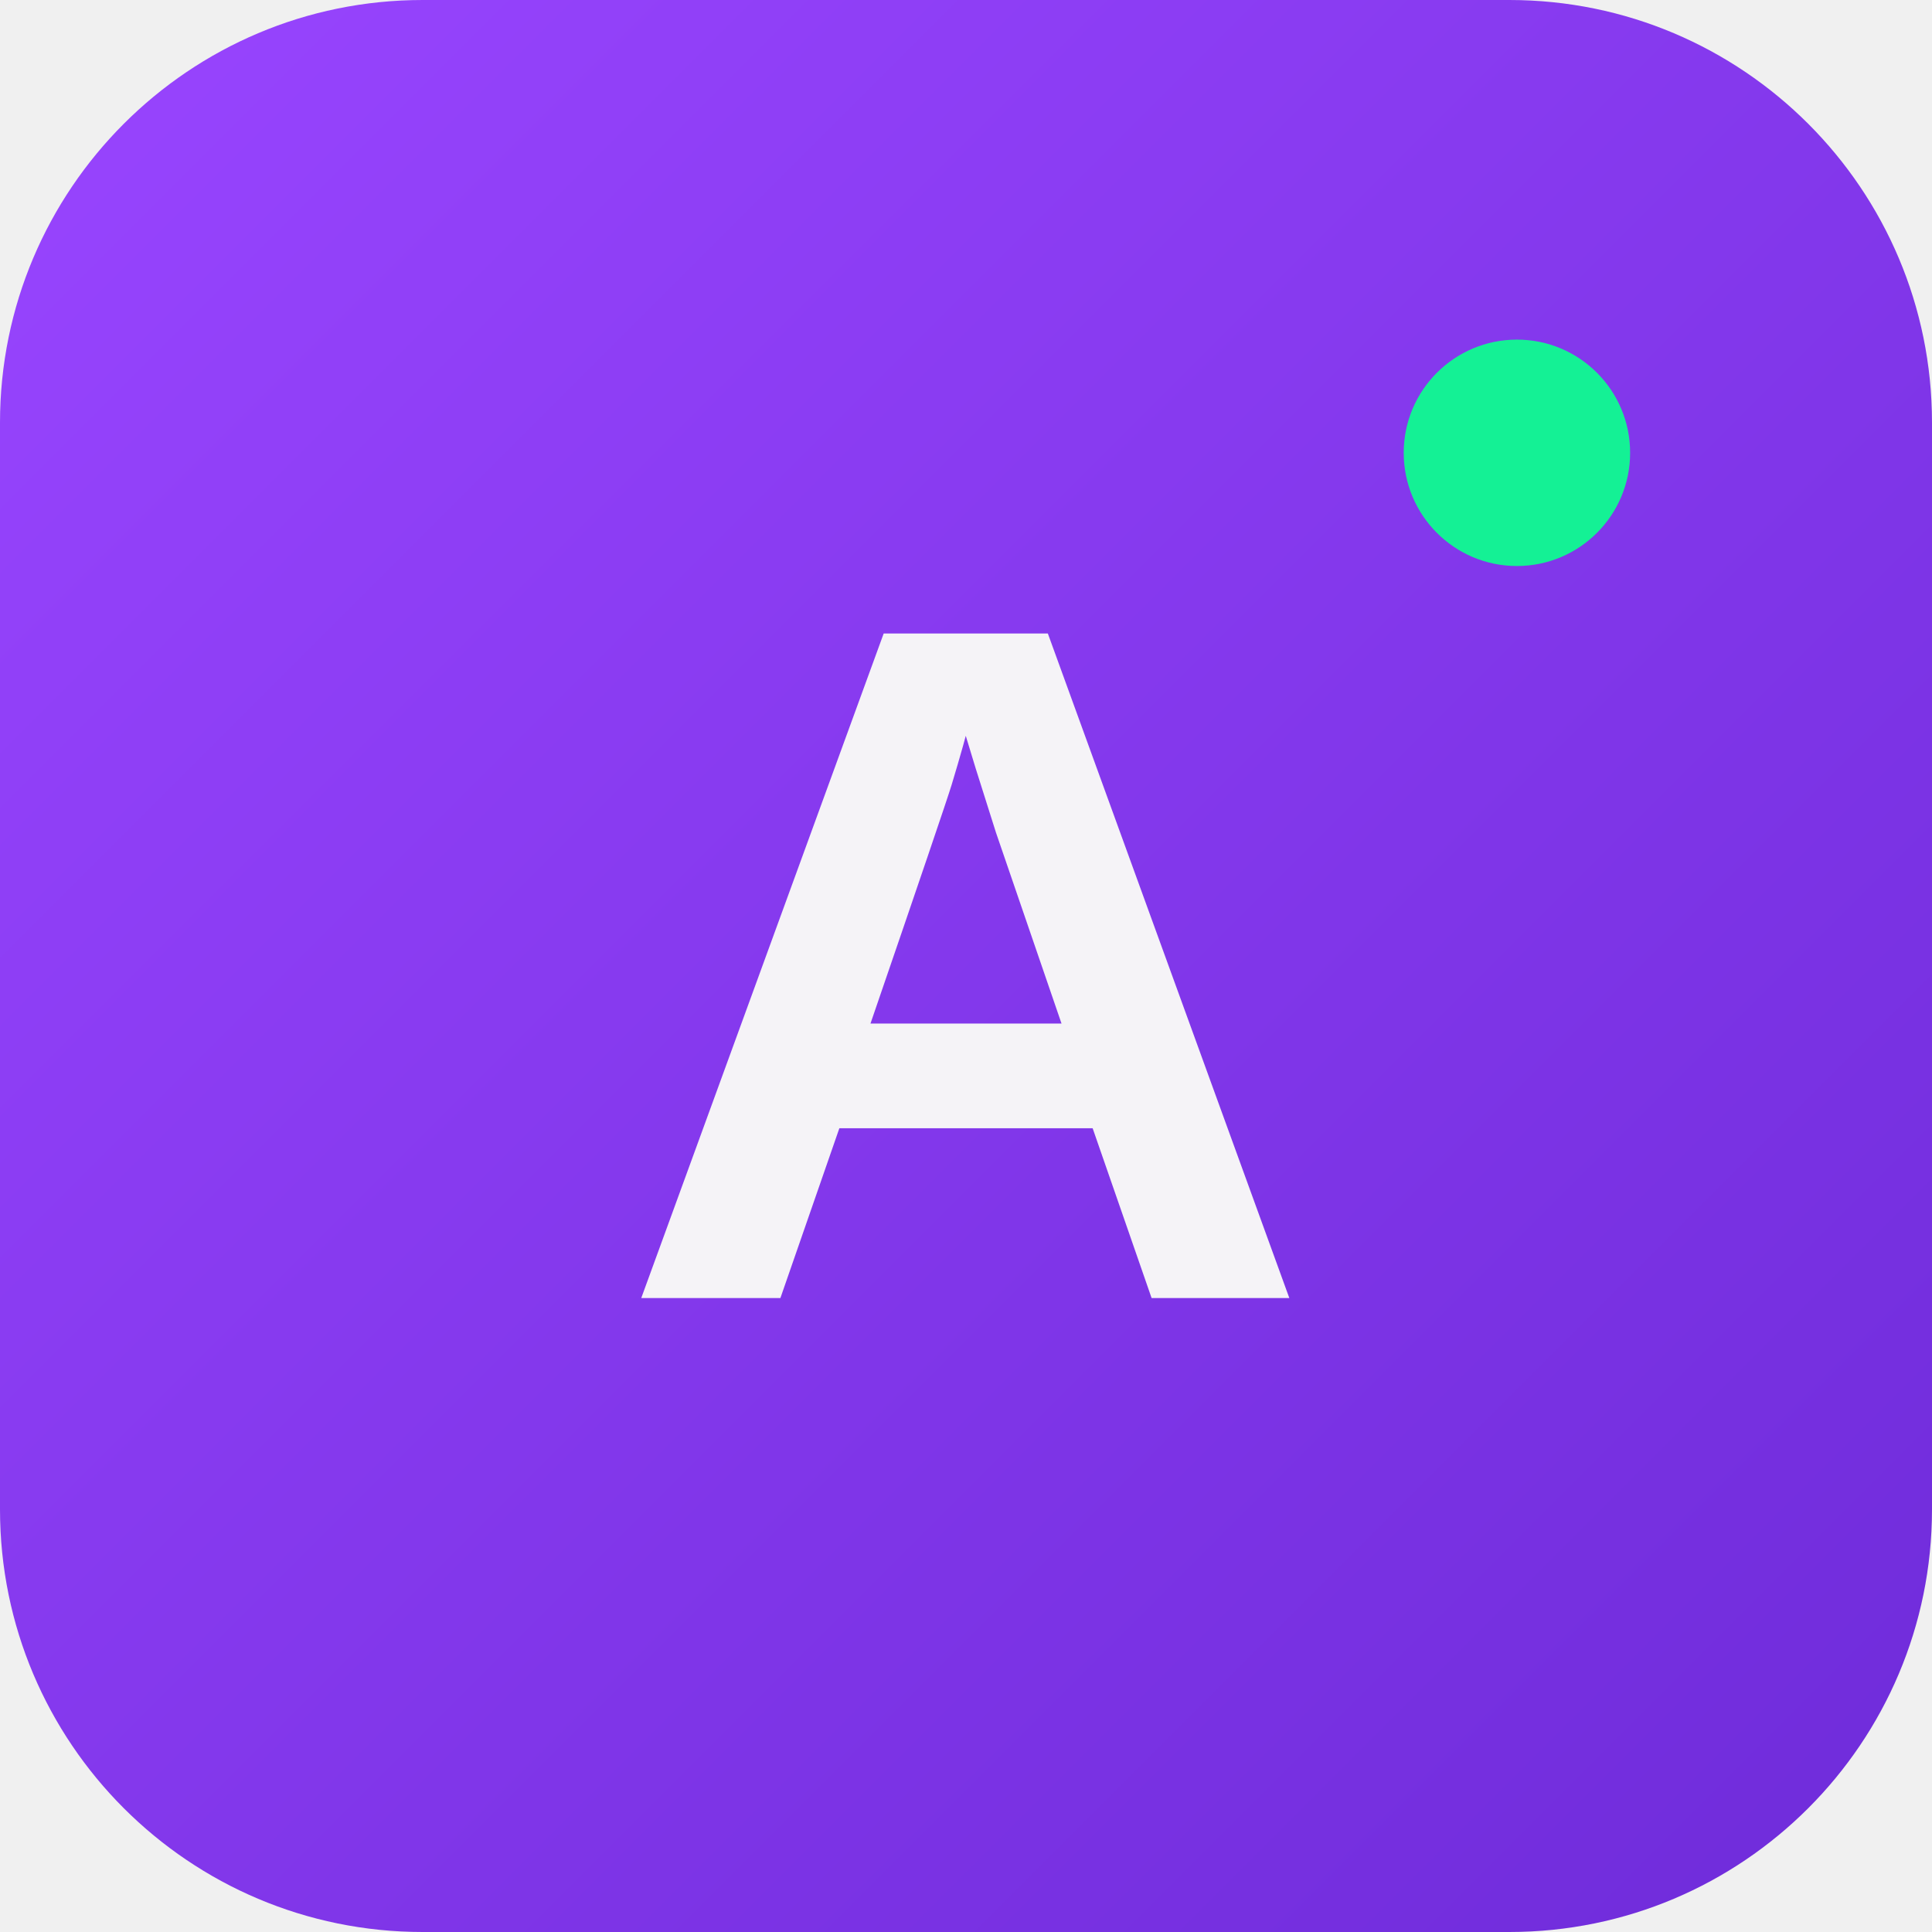
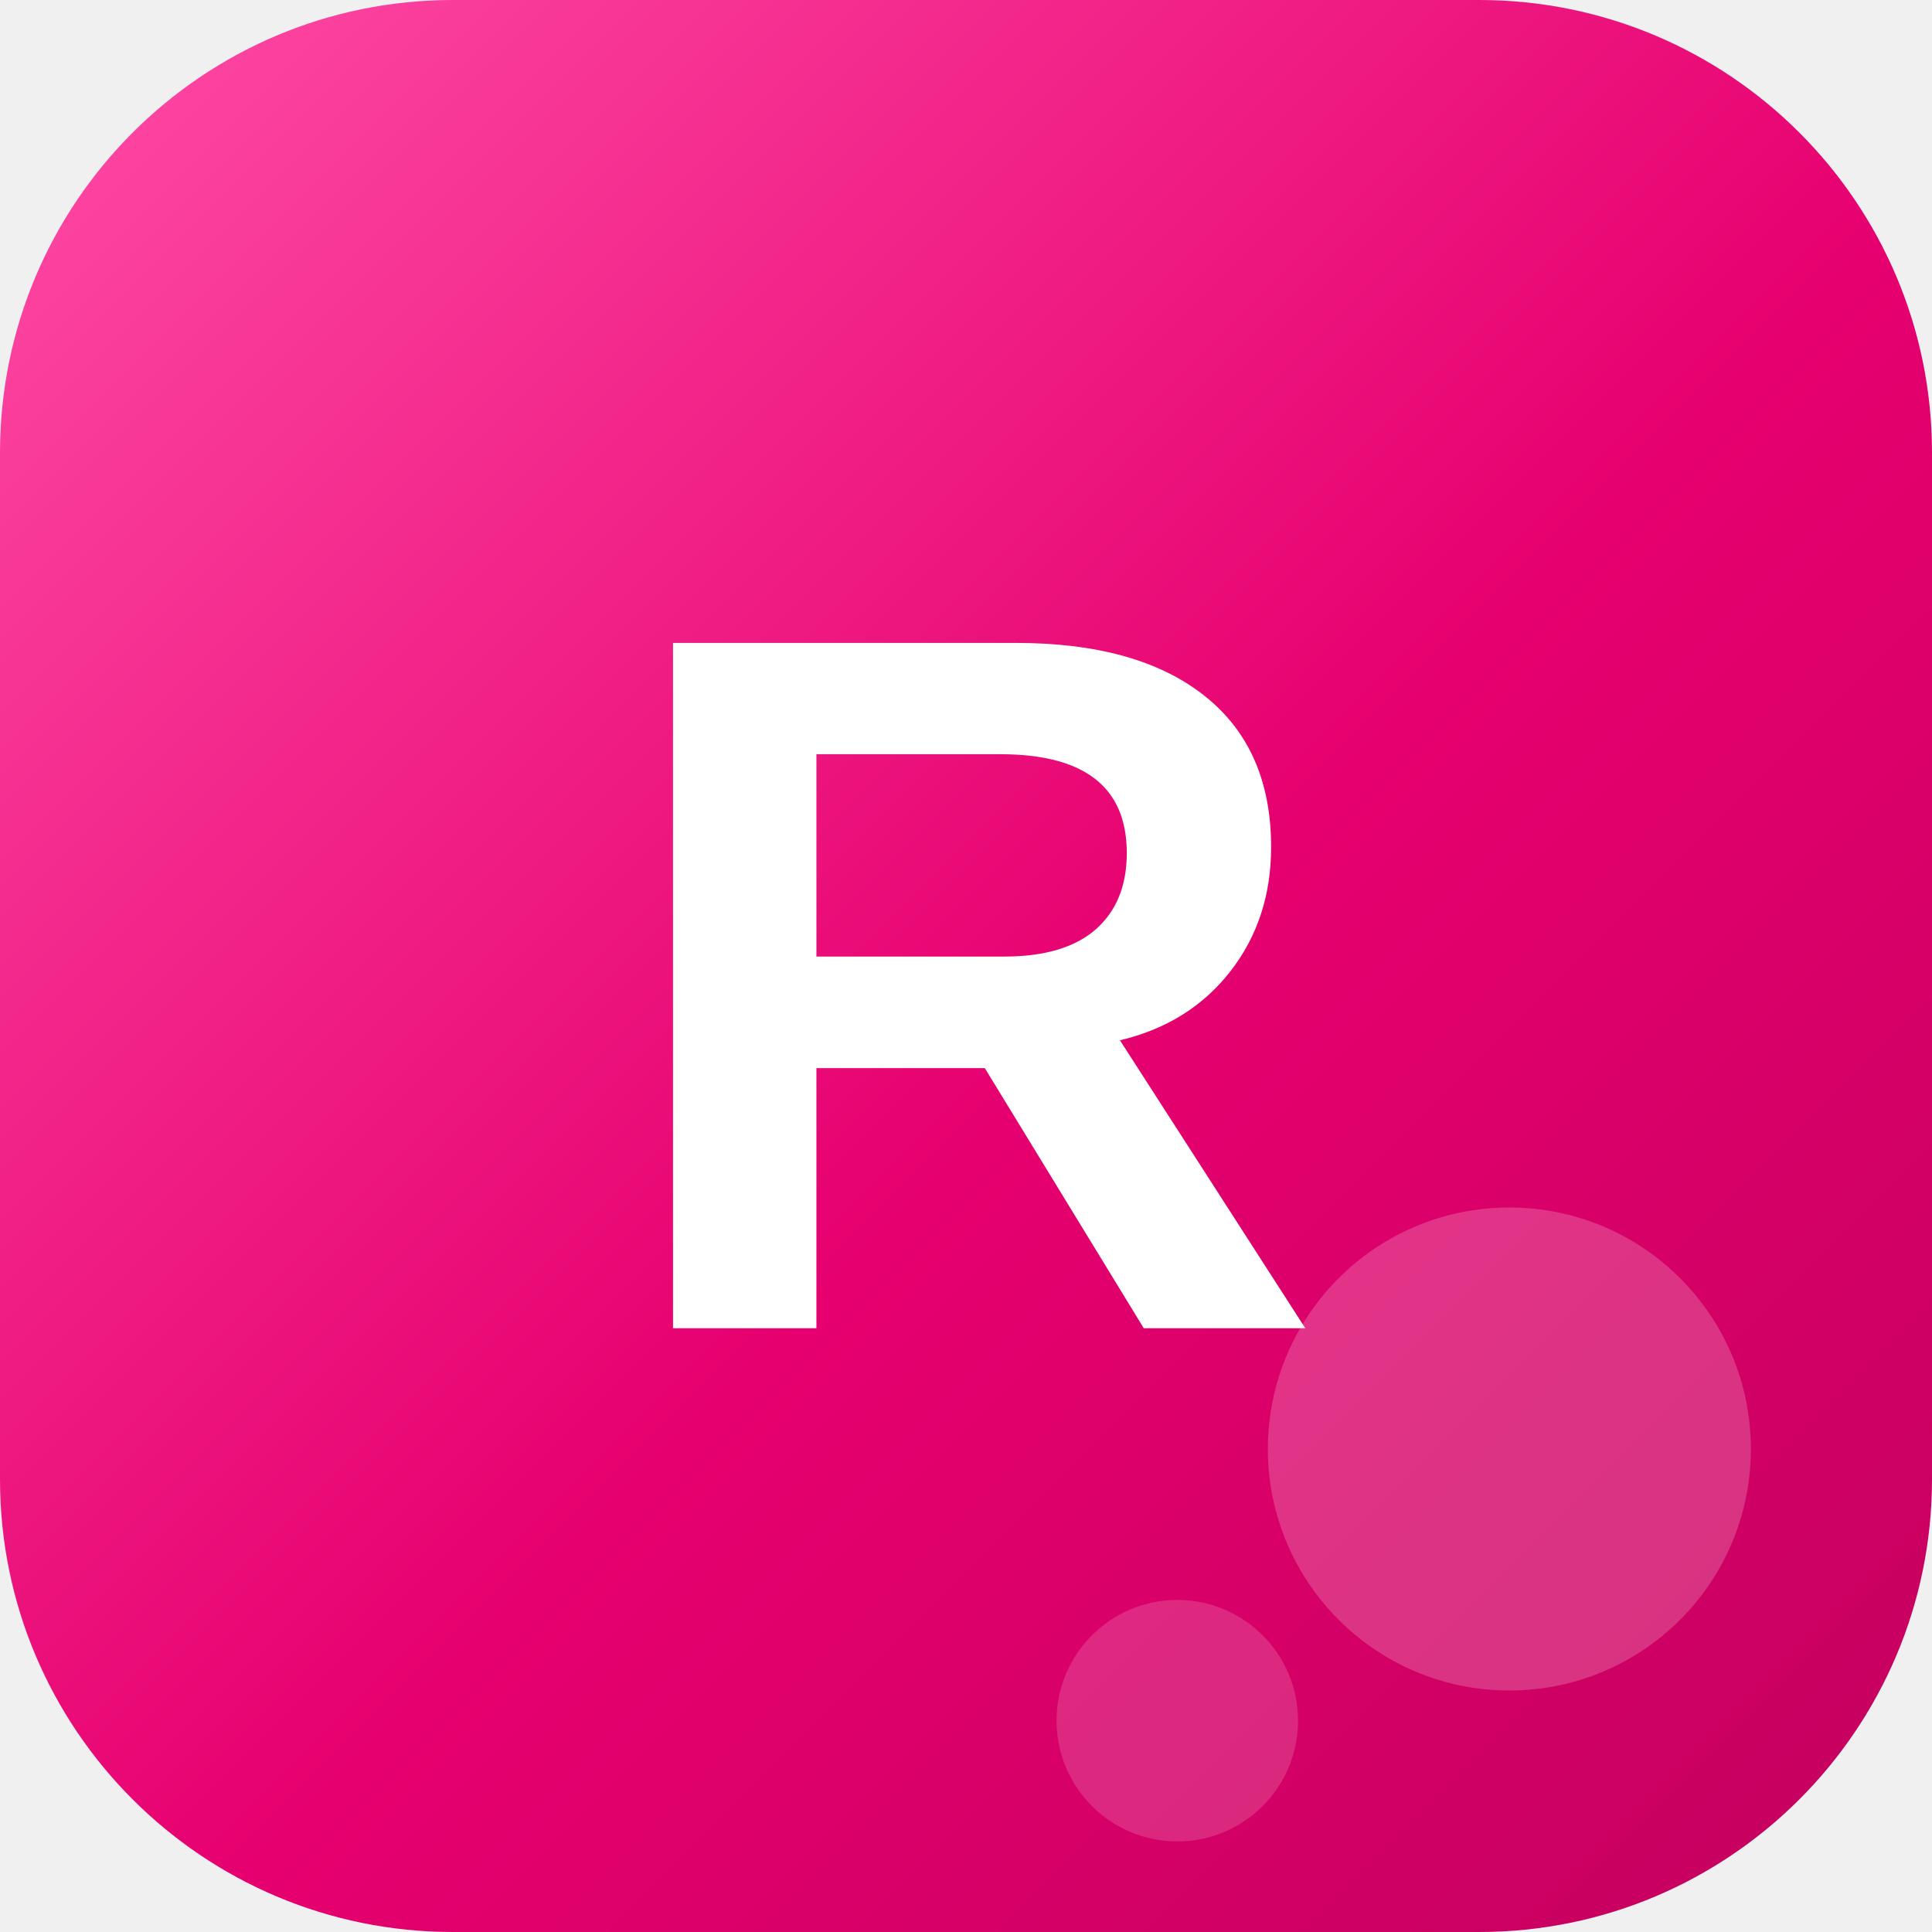
- <svg xmlns="http://www.w3.org/2000/svg" viewBox="0 0 128 128" width="128" height="128" role="img" aria-label="Actoria logo">
+ <svg xmlns="http://www.w3.org/2000/svg" viewBox="0 0 128 128" width="128" height="128" role="img" aria-label="Rationum logo">
  <defs>
-     <linearGradient id="actoriaFavicon" x1="0" y1="0" x2="1" y2="1">
-       <stop offset="0" stop-color="#9945FF" />
-       <stop offset="1" stop-color="#6E2BD9" />
+     <linearGradient id="rationumFavicon" x1="0" y1="0" x2="1" y2="1">
+       <stop offset="0" stop-color="#FF4DA6" />
+       <stop offset="0.55" stop-color="#E6006F" />
+       <stop offset="1" stop-color="#C2005D" />
    </linearGradient>
+     <clipPath id="rationumFaviconClip">
+       <rect x="0" y="0" width="128" height="128" rx="30" />
+     </clipPath>
  </defs>
-   <rect x="0" y="0" width="128" height="128" rx="28" fill="url(#actoriaFavicon)" />
-   <circle cx="100.5" cy="30" r="7.5" fill="#14F195" />
-   <text x="64.00" y="86" text-anchor="middle" font-family="Segoe UI, Arial, Helvetica, sans-serif" font-size="64" font-weight="700" fill="#F5F3F7">A</text>
+   <rect x="0" y="0" width="128" height="128" rx="30" fill="url(#rationumFavicon)" />
+   <g clip-path="url(#rationumFaviconClip)">
+     <circle cx="100" cy="96" r="16" fill="#FFFFFF" opacity="0.2" />
+     <circle cx="78" cy="114" r="8" fill="#FFFFFF" opacity="0.16" />
+   </g>
+   <text x="64" y="88" text-anchor="middle" font-family="Segoe UI, Arial, Helvetica, sans-serif" font-size="66" font-weight="700" fill="#FFFFFF">R</text>
</svg>
